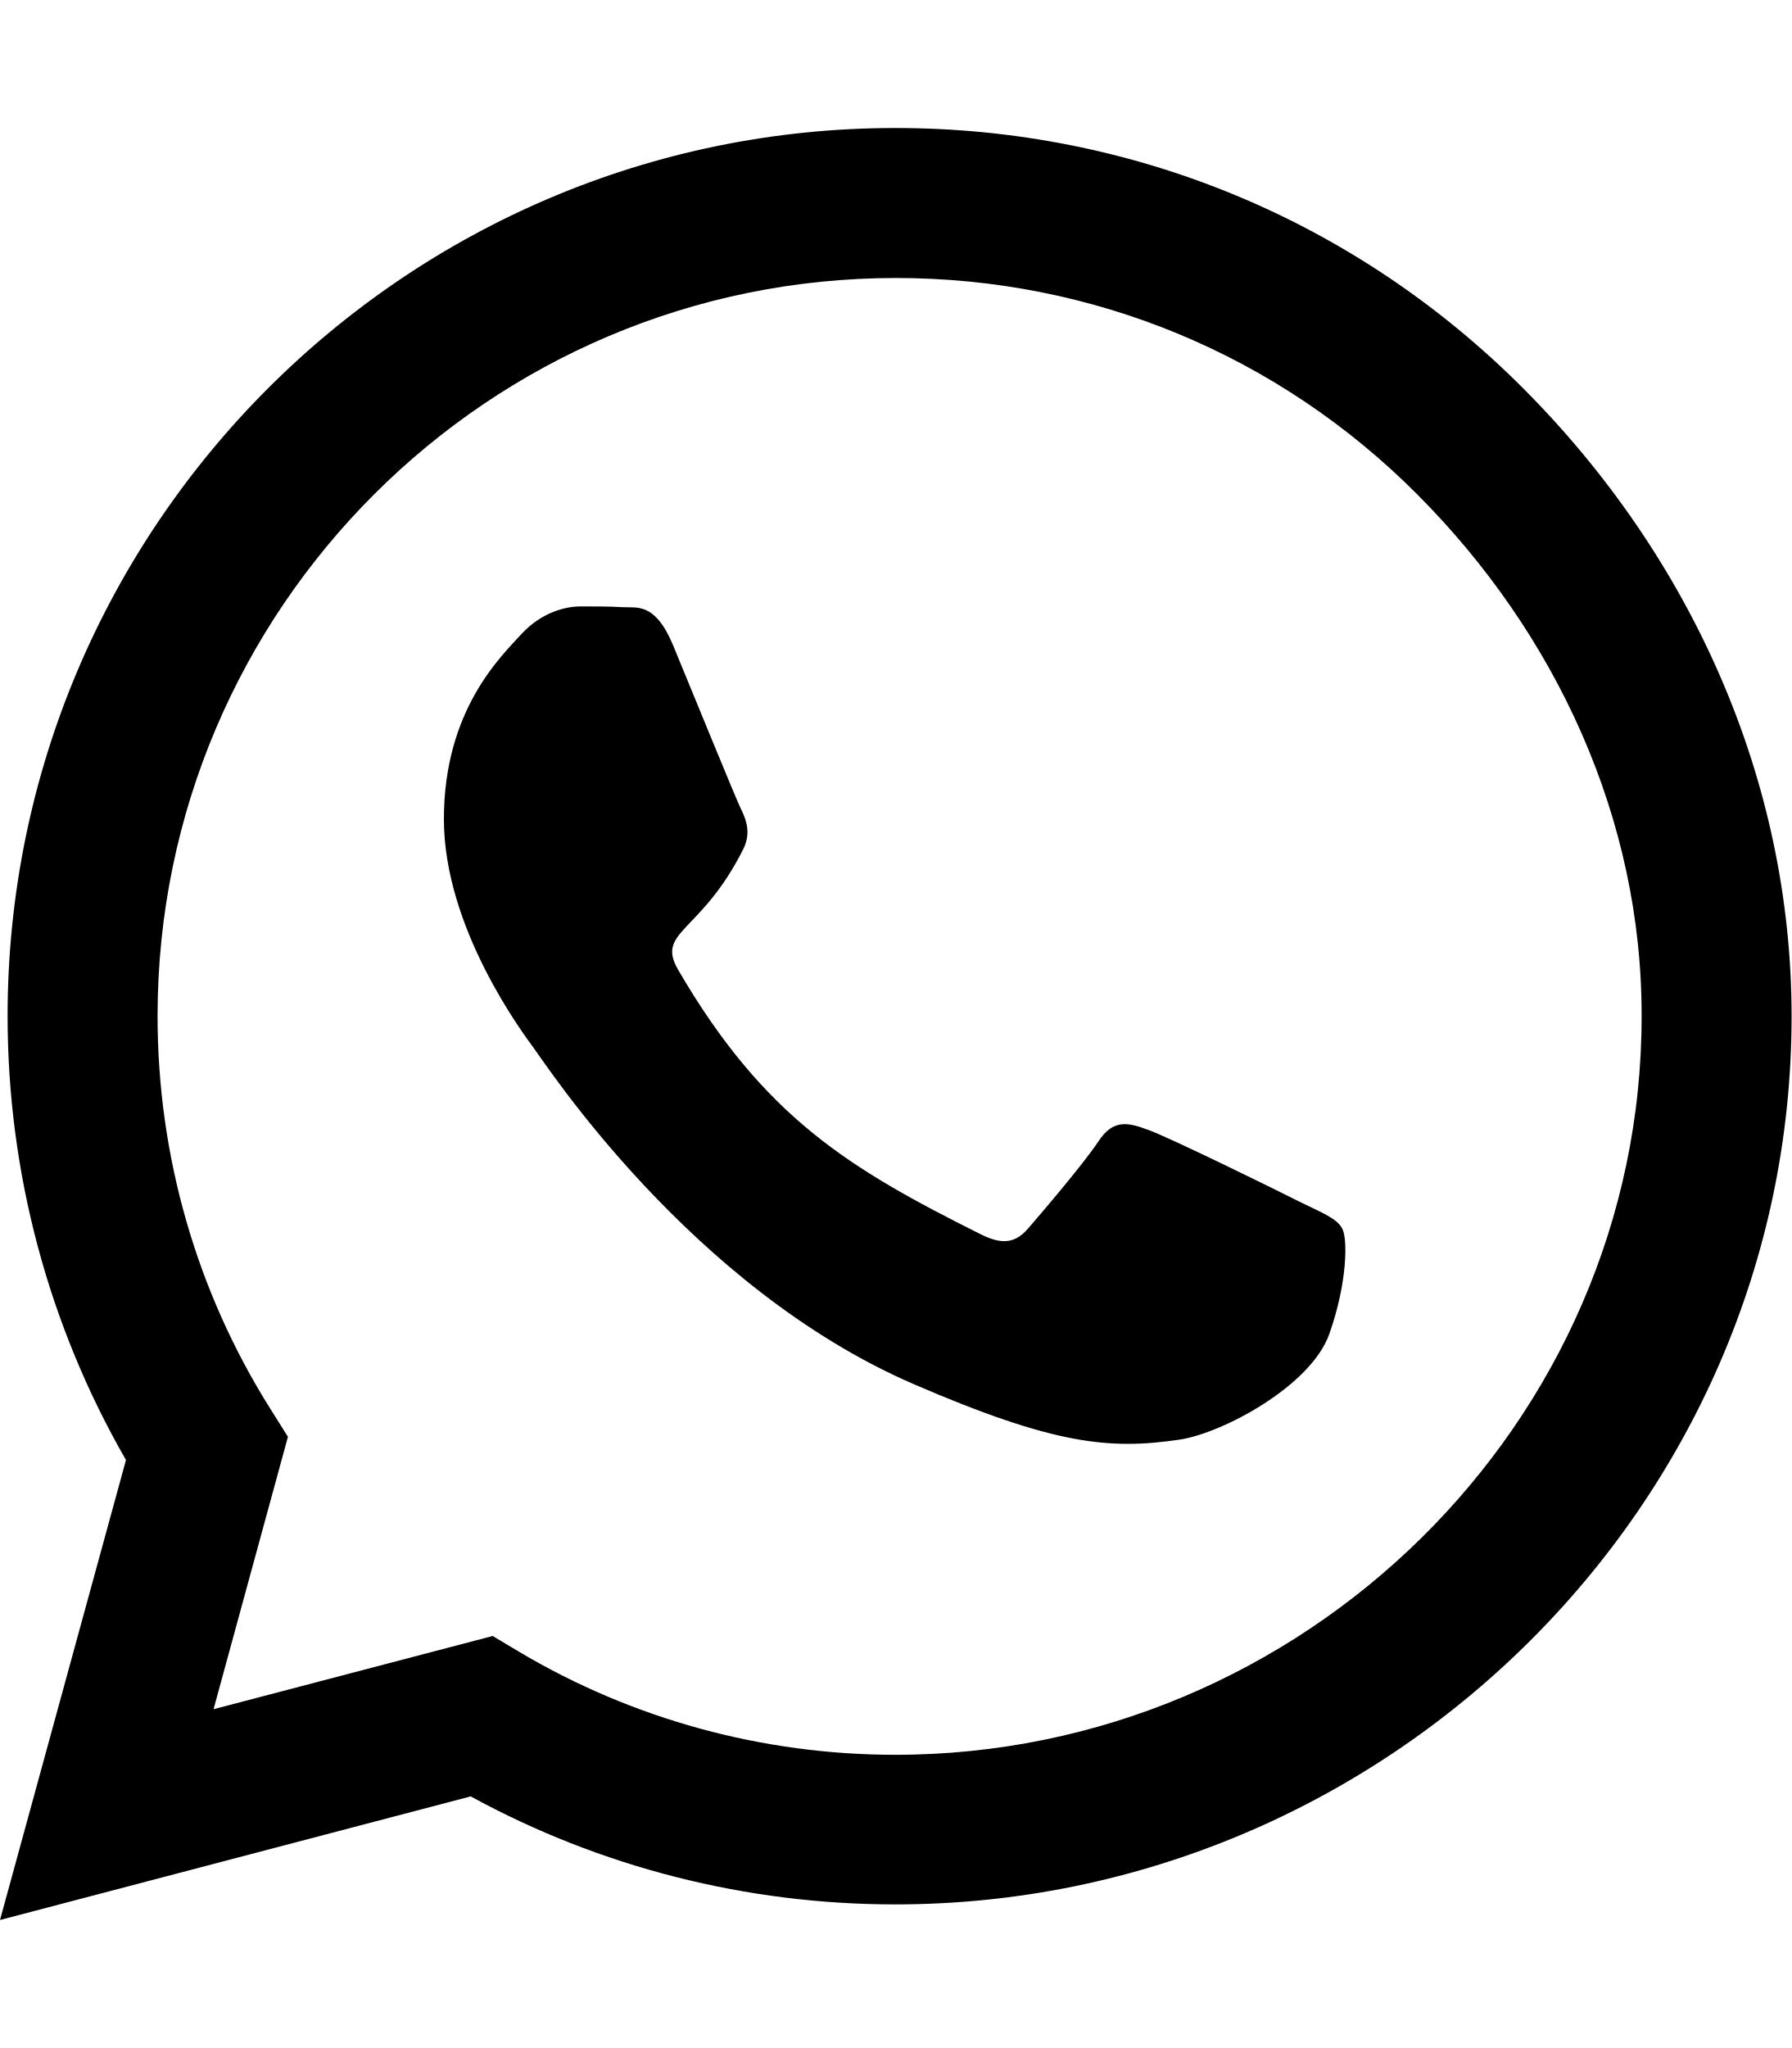
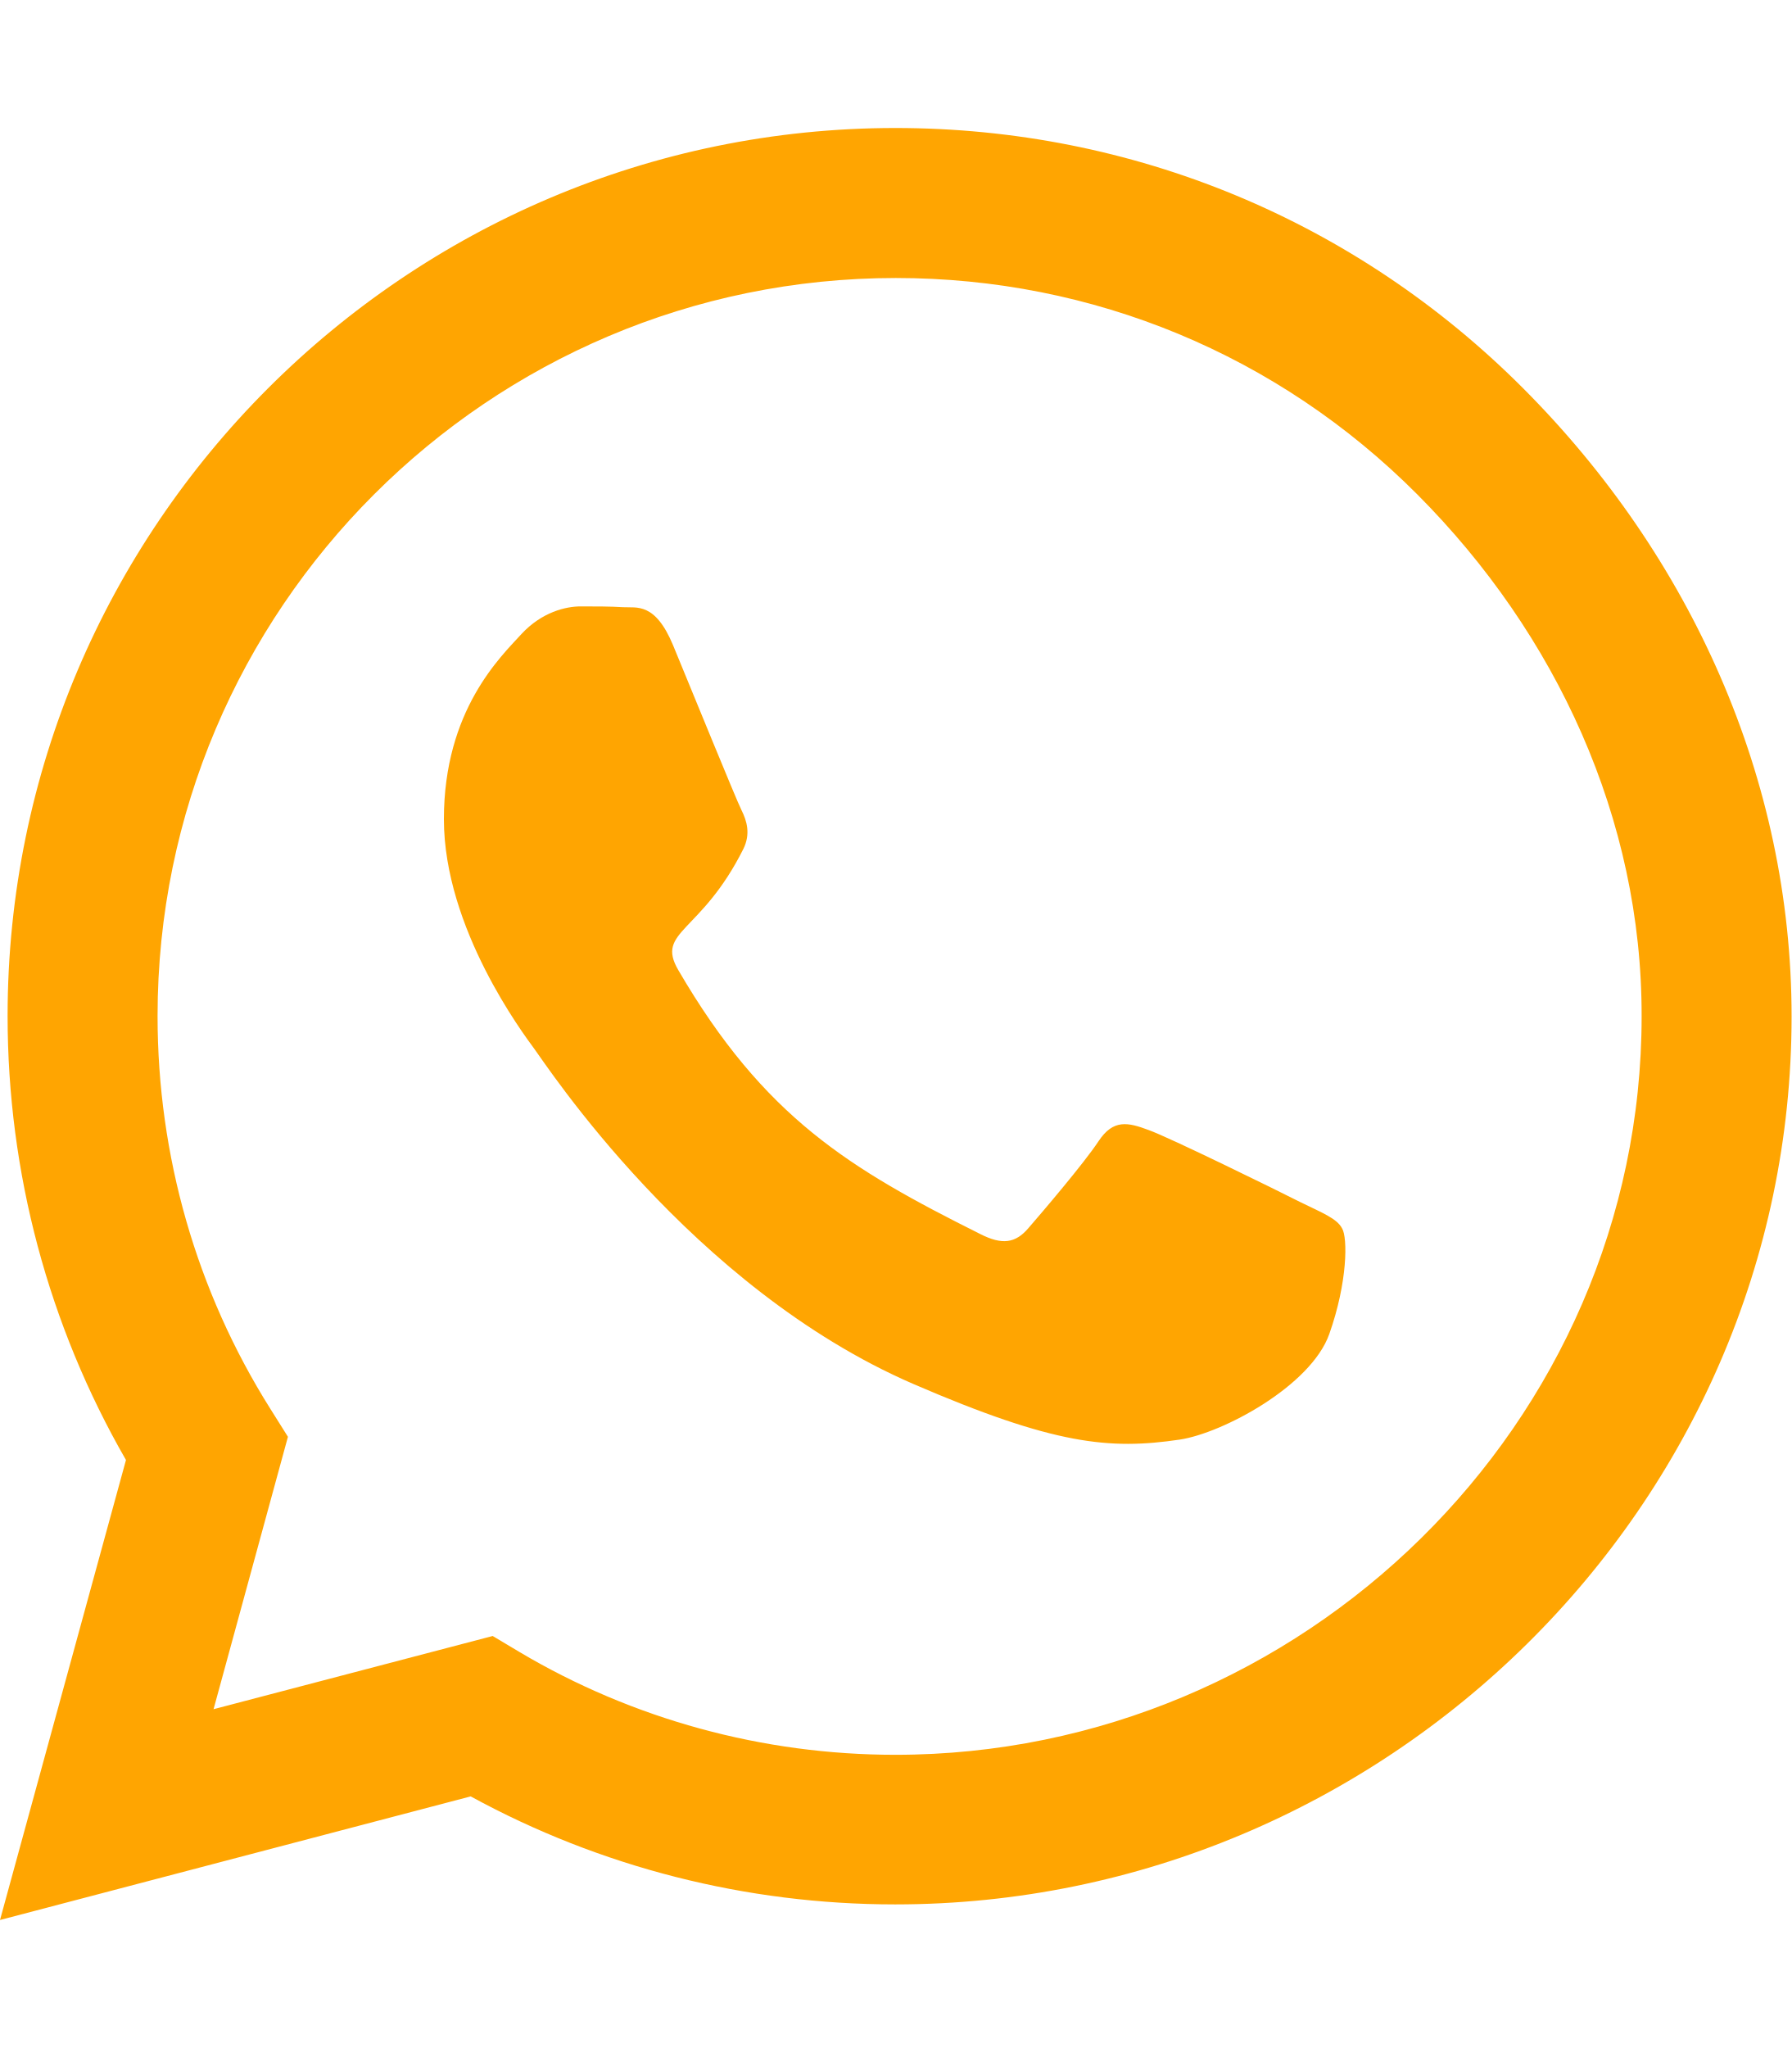
<svg xmlns="http://www.w3.org/2000/svg" aria-hidden="true" focusable="false" data-prefix="fab" data-icon="whatsapp" class="svg-inline--fa fa-whatsapp fa-w-14" role="img" viewBox="0 0 448 512">
-   <path fill="currentColor" d="M380.9 97.1C339 55.1 283.2 32 223.9 32c-122.4 0-222 99.6-222 222 0 39.1 10.2 77.3 29.6 111L0 480l117.7-30.9c32.4 17.7 68.9 27 106.1 27h.1c122.3 0 224.1-99.6 224.1-222 0-59.3-25.2-115-67.1-157zm-157 341.6c-33.2 0-65.7-8.9-94-25.7l-6.7-4-69.8 18.3L72 359.2l-4.4-7c-18.5-29.4-28.2-63.3-28.2-98.2 0-101.7 82.8-184.5 184.6-184.5 49.3 0 95.6 19.2 130.4 54.1 34.8 34.9 56.2 81.2 56.1 130.5 0 101.8-84.9 184.6-186.6 184.6zm101.2-138.2c-5.5-2.8-32.8-16.2-37.9-18-5.1-1.9-8.8-2.8-12.5 2.8-3.7 5.6-14.3 18-17.6 21.8-3.2 3.7-6.5 4.2-12 1.4-32.6-16.3-54-29.1-75.5-66-5.7-9.8 5.7-9.1 16.3-30.3 1.8-3.7.9-6.9-.5-9.7-1.4-2.8-12.5-30.1-17.1-41.2-4.5-10.8-9.1-9.3-12.5-9.5-3.2-.2-6.9-.2-10.6-.2-3.7 0-9.7 1.4-14.8 6.9-5.1 5.6-19.4 19-19.4 46.3 0 27.3 19.9 53.7 22.6 57.4 2.8 3.7 39.1 59.7 94.8 83.8 35.2 15.2 49 16.5 66.6 13.9 10.7-1.6 32.8-13.4 37.4-26.4 4.6-13 4.6-24.1 3.2-26.4-1.3-2.5-5-3.9-10.5-6.6z" />
+   <path fill="#FFA501" d="M380.9 97.1C339 55.1 283.2 32 223.9 32c-122.4 0-222 99.6-222 222 0 39.1 10.2 77.3 29.6 111L0 480l117.7-30.9c32.4 17.7 68.9 27 106.1 27h.1c122.3 0 224.1-99.6 224.1-222 0-59.3-25.2-115-67.1-157zm-157 341.6c-33.2 0-65.7-8.9-94-25.7l-6.7-4-69.8 18.3L72 359.2l-4.4-7c-18.5-29.4-28.2-63.3-28.2-98.2 0-101.7 82.8-184.5 184.6-184.5 49.3 0 95.6 19.2 130.4 54.1 34.8 34.9 56.2 81.2 56.1 130.5 0 101.8-84.9 184.6-186.6 184.6zm101.2-138.2c-5.5-2.8-32.8-16.2-37.9-18-5.1-1.9-8.8-2.8-12.5 2.8-3.7 5.6-14.3 18-17.6 21.8-3.2 3.7-6.5 4.2-12 1.4-32.6-16.3-54-29.1-75.5-66-5.7-9.8 5.7-9.1 16.3-30.3 1.8-3.7.9-6.9-.5-9.7-1.4-2.8-12.5-30.1-17.1-41.2-4.5-10.8-9.1-9.3-12.5-9.5-3.2-.2-6.9-.2-10.6-.2-3.7 0-9.7 1.4-14.8 6.9-5.1 5.6-19.4 19-19.4 46.3 0 27.3 19.9 53.7 22.6 57.4 2.8 3.7 39.1 59.7 94.8 83.8 35.2 15.2 49 16.5 66.6 13.9 10.7-1.6 32.8-13.4 37.4-26.4 4.6-13 4.6-24.1 3.2-26.4-1.3-2.5-5-3.9-10.5-6.6z" />
</svg>
